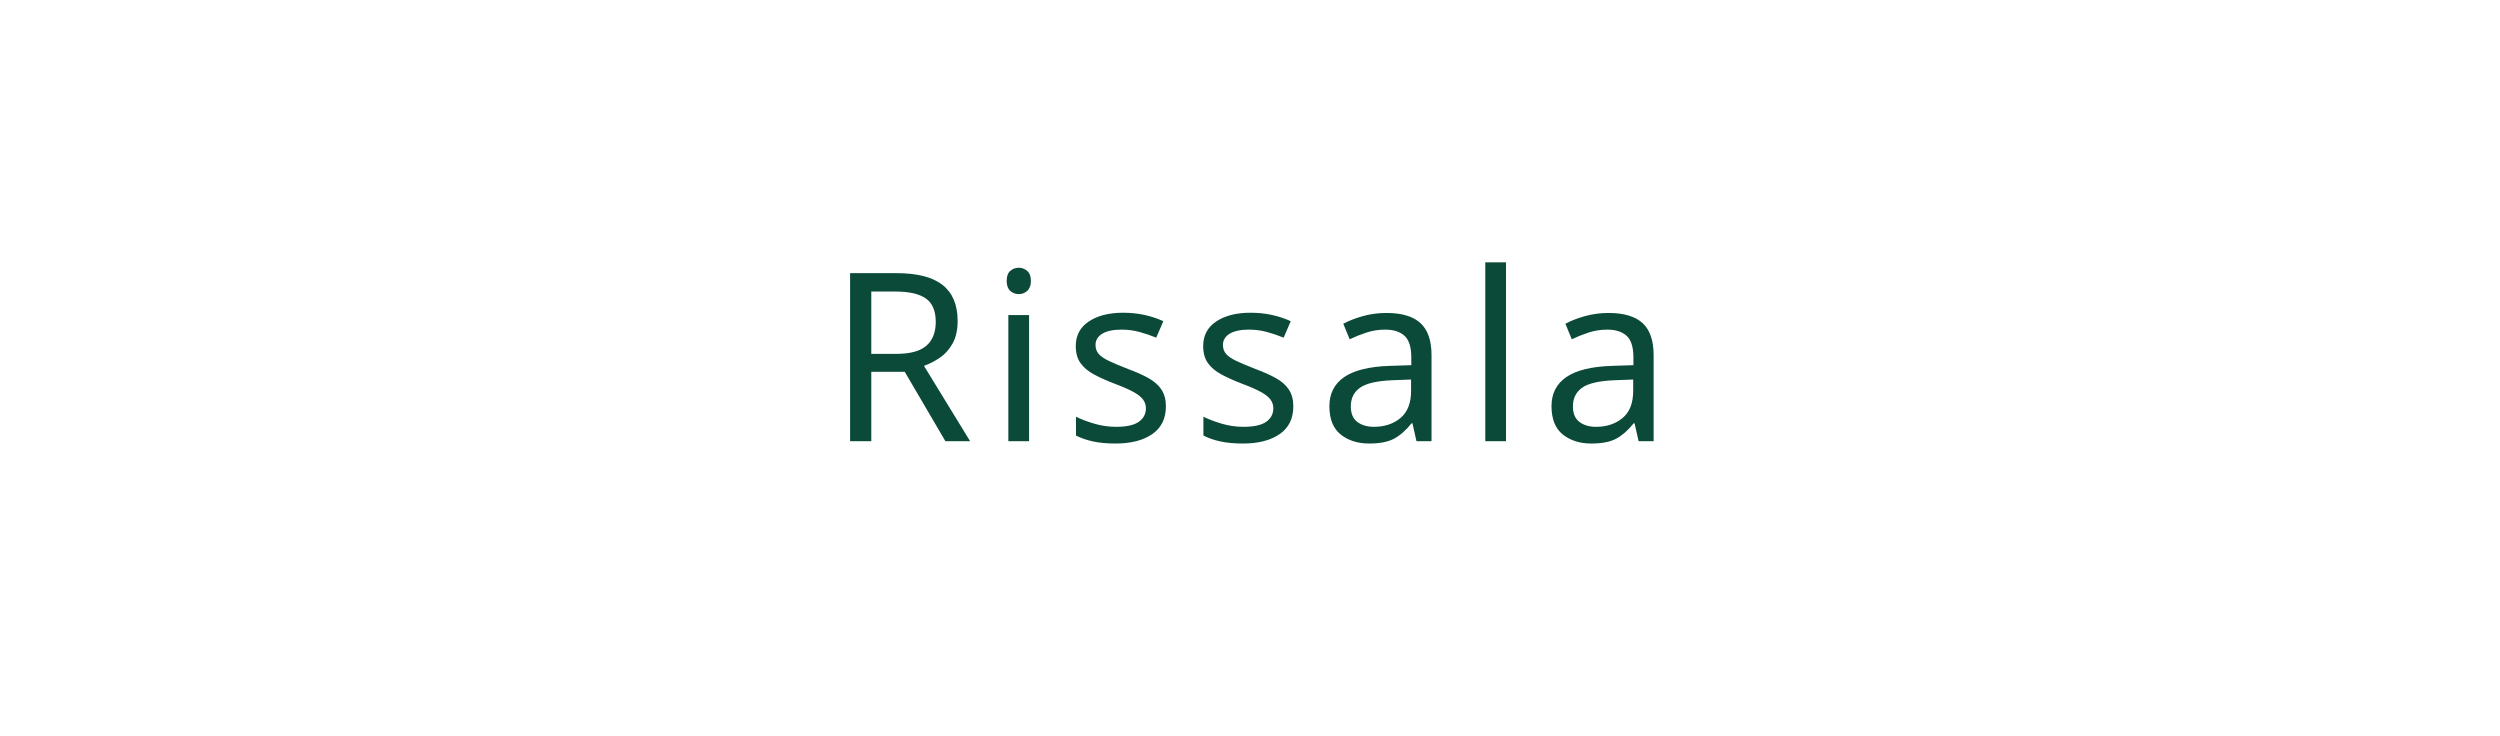
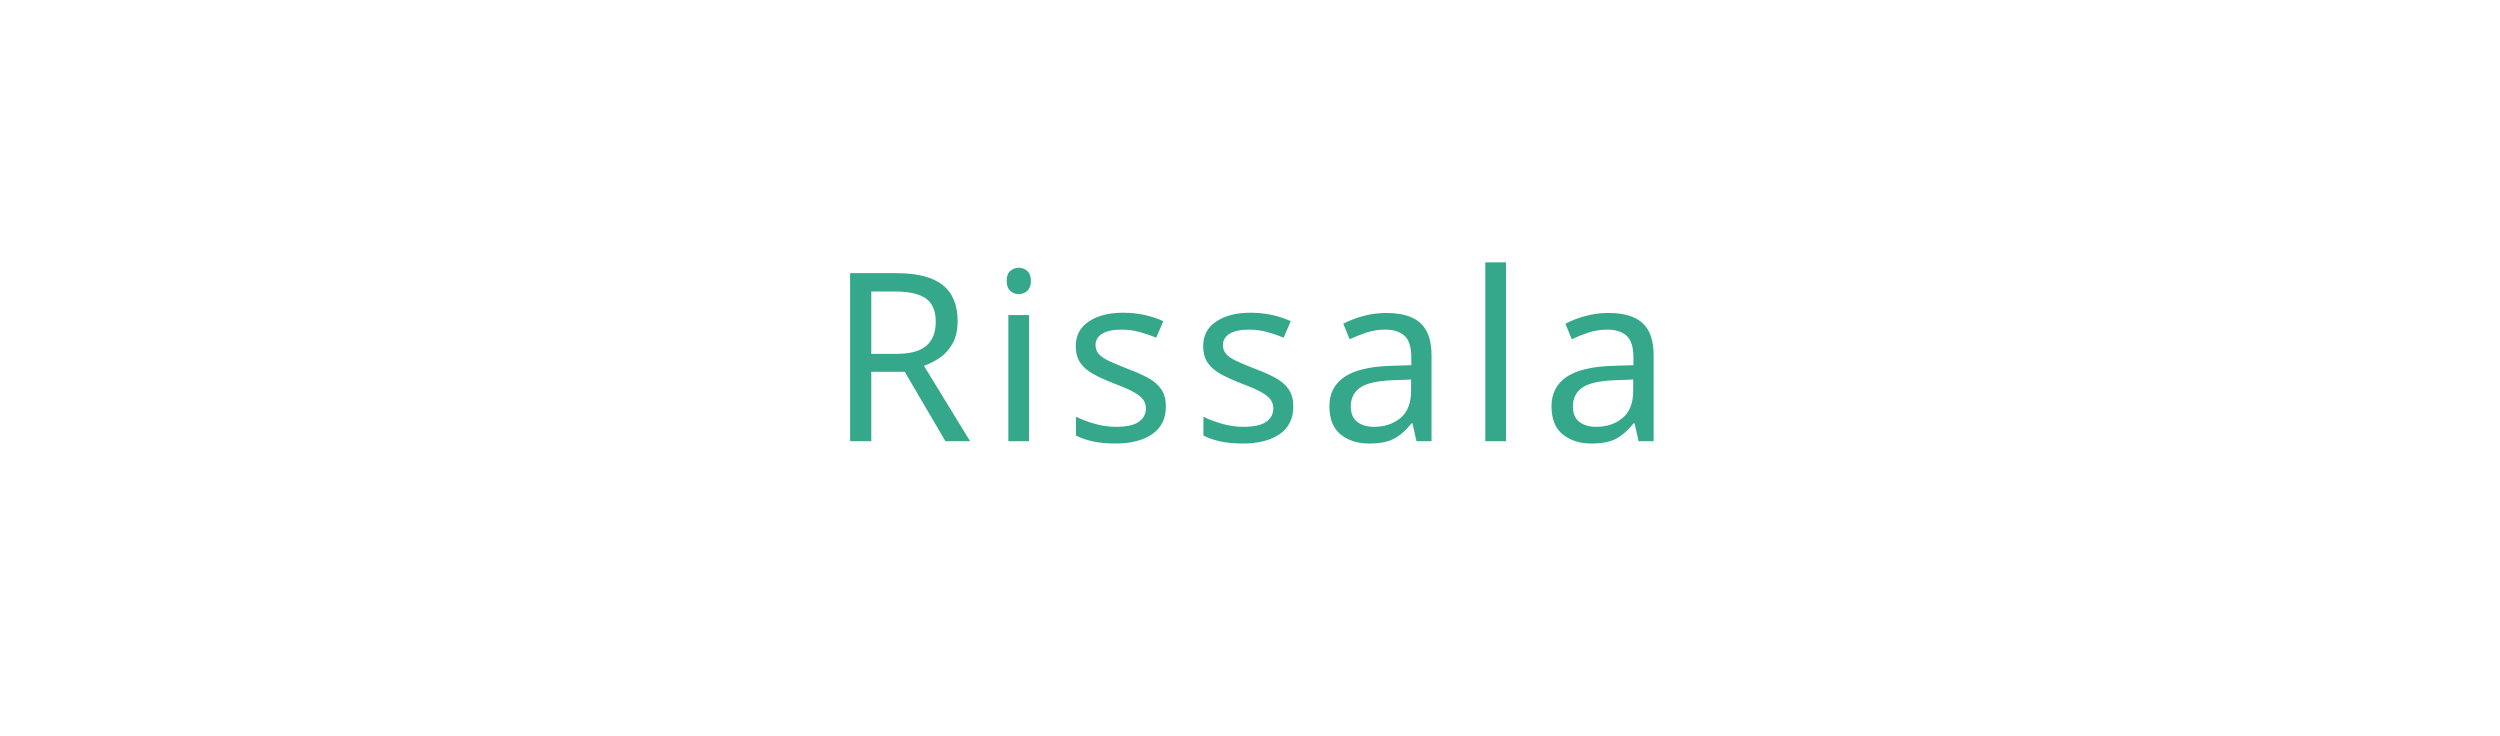
<svg xmlns="http://www.w3.org/2000/svg" width="100%" viewBox="0 0 680 200" role="img" style="">
  <defs>

</defs>
-   <text x="340" y="120" text-anchor="middle" font-size="64" letter-spacing="4" style="fill:rgb(11, 74, 56);stroke:none;color:rgb(11, 11, 11);stroke-width:1px;stroke-linecap:butt;stroke-linejoin:miter;opacity:1;font-family:Outfit, sans-serif;font-size:64px;font-weight:500;text-anchor:middle;dominant-baseline:auto">Rissala</text>
+   <text x="340" y="120" text-anchor="middle" font-size="64" letter-spacing="4" style="fill:#35a88b;stroke:none;color:rgb(11, 11, 11);stroke-width:1px;stroke-linecap:butt;stroke-linejoin:miter;opacity:1;font-family:Outfit, sans-serif;font-size:64px;font-weight:500;text-anchor:middle;dominant-baseline:auto">Rissala</text>
</svg>
